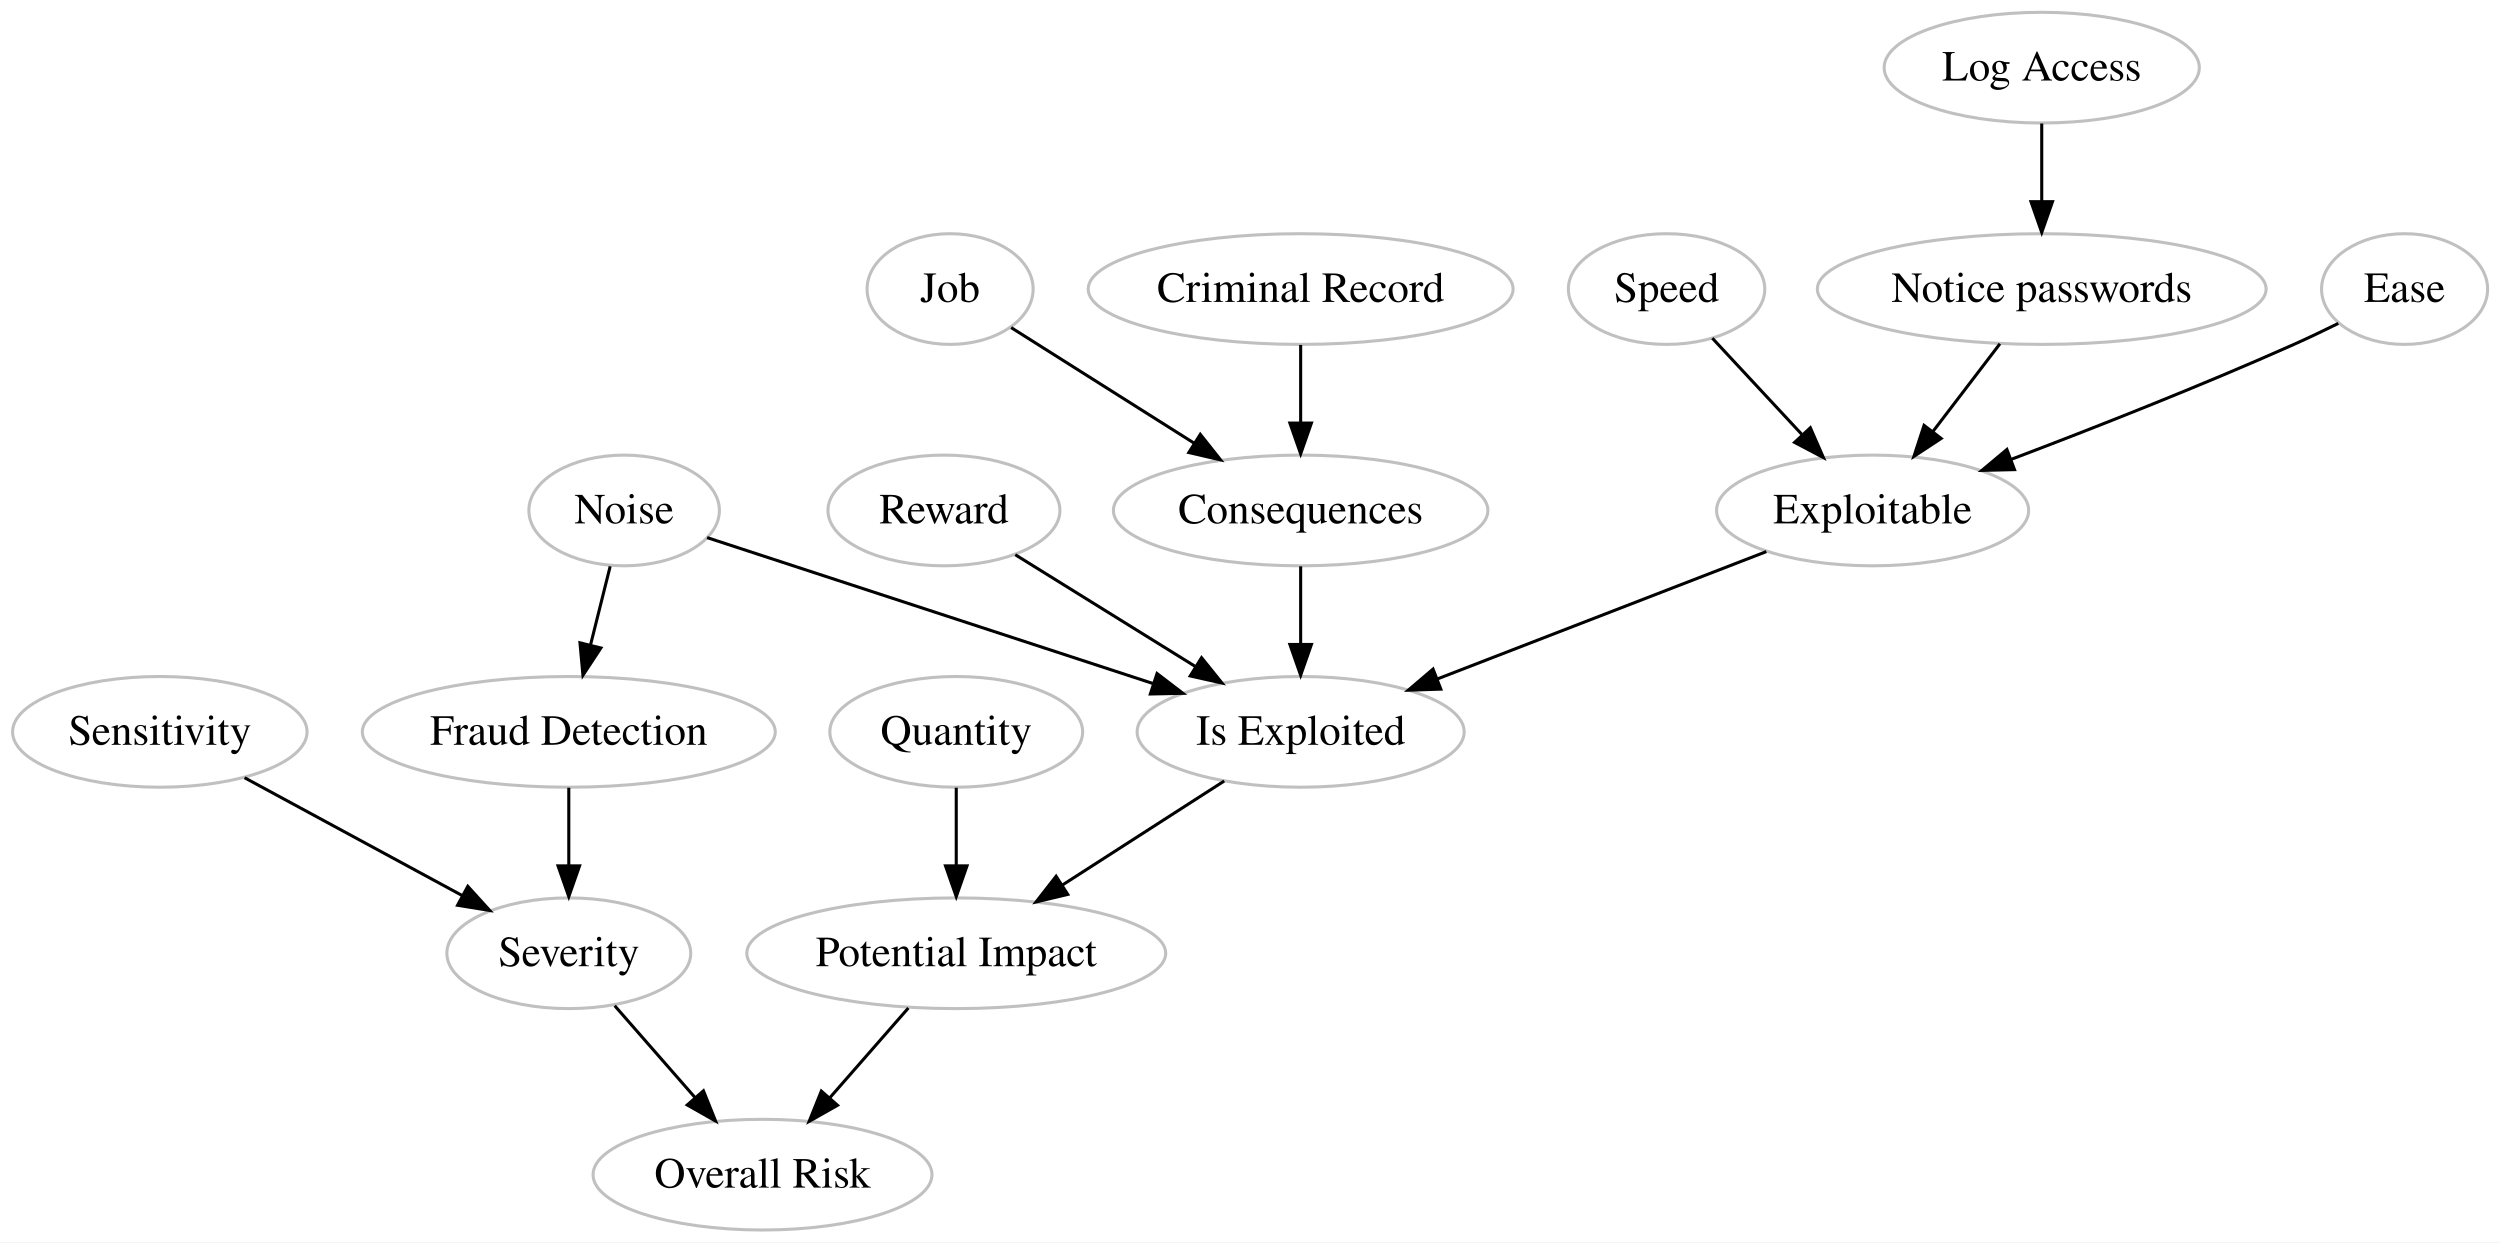
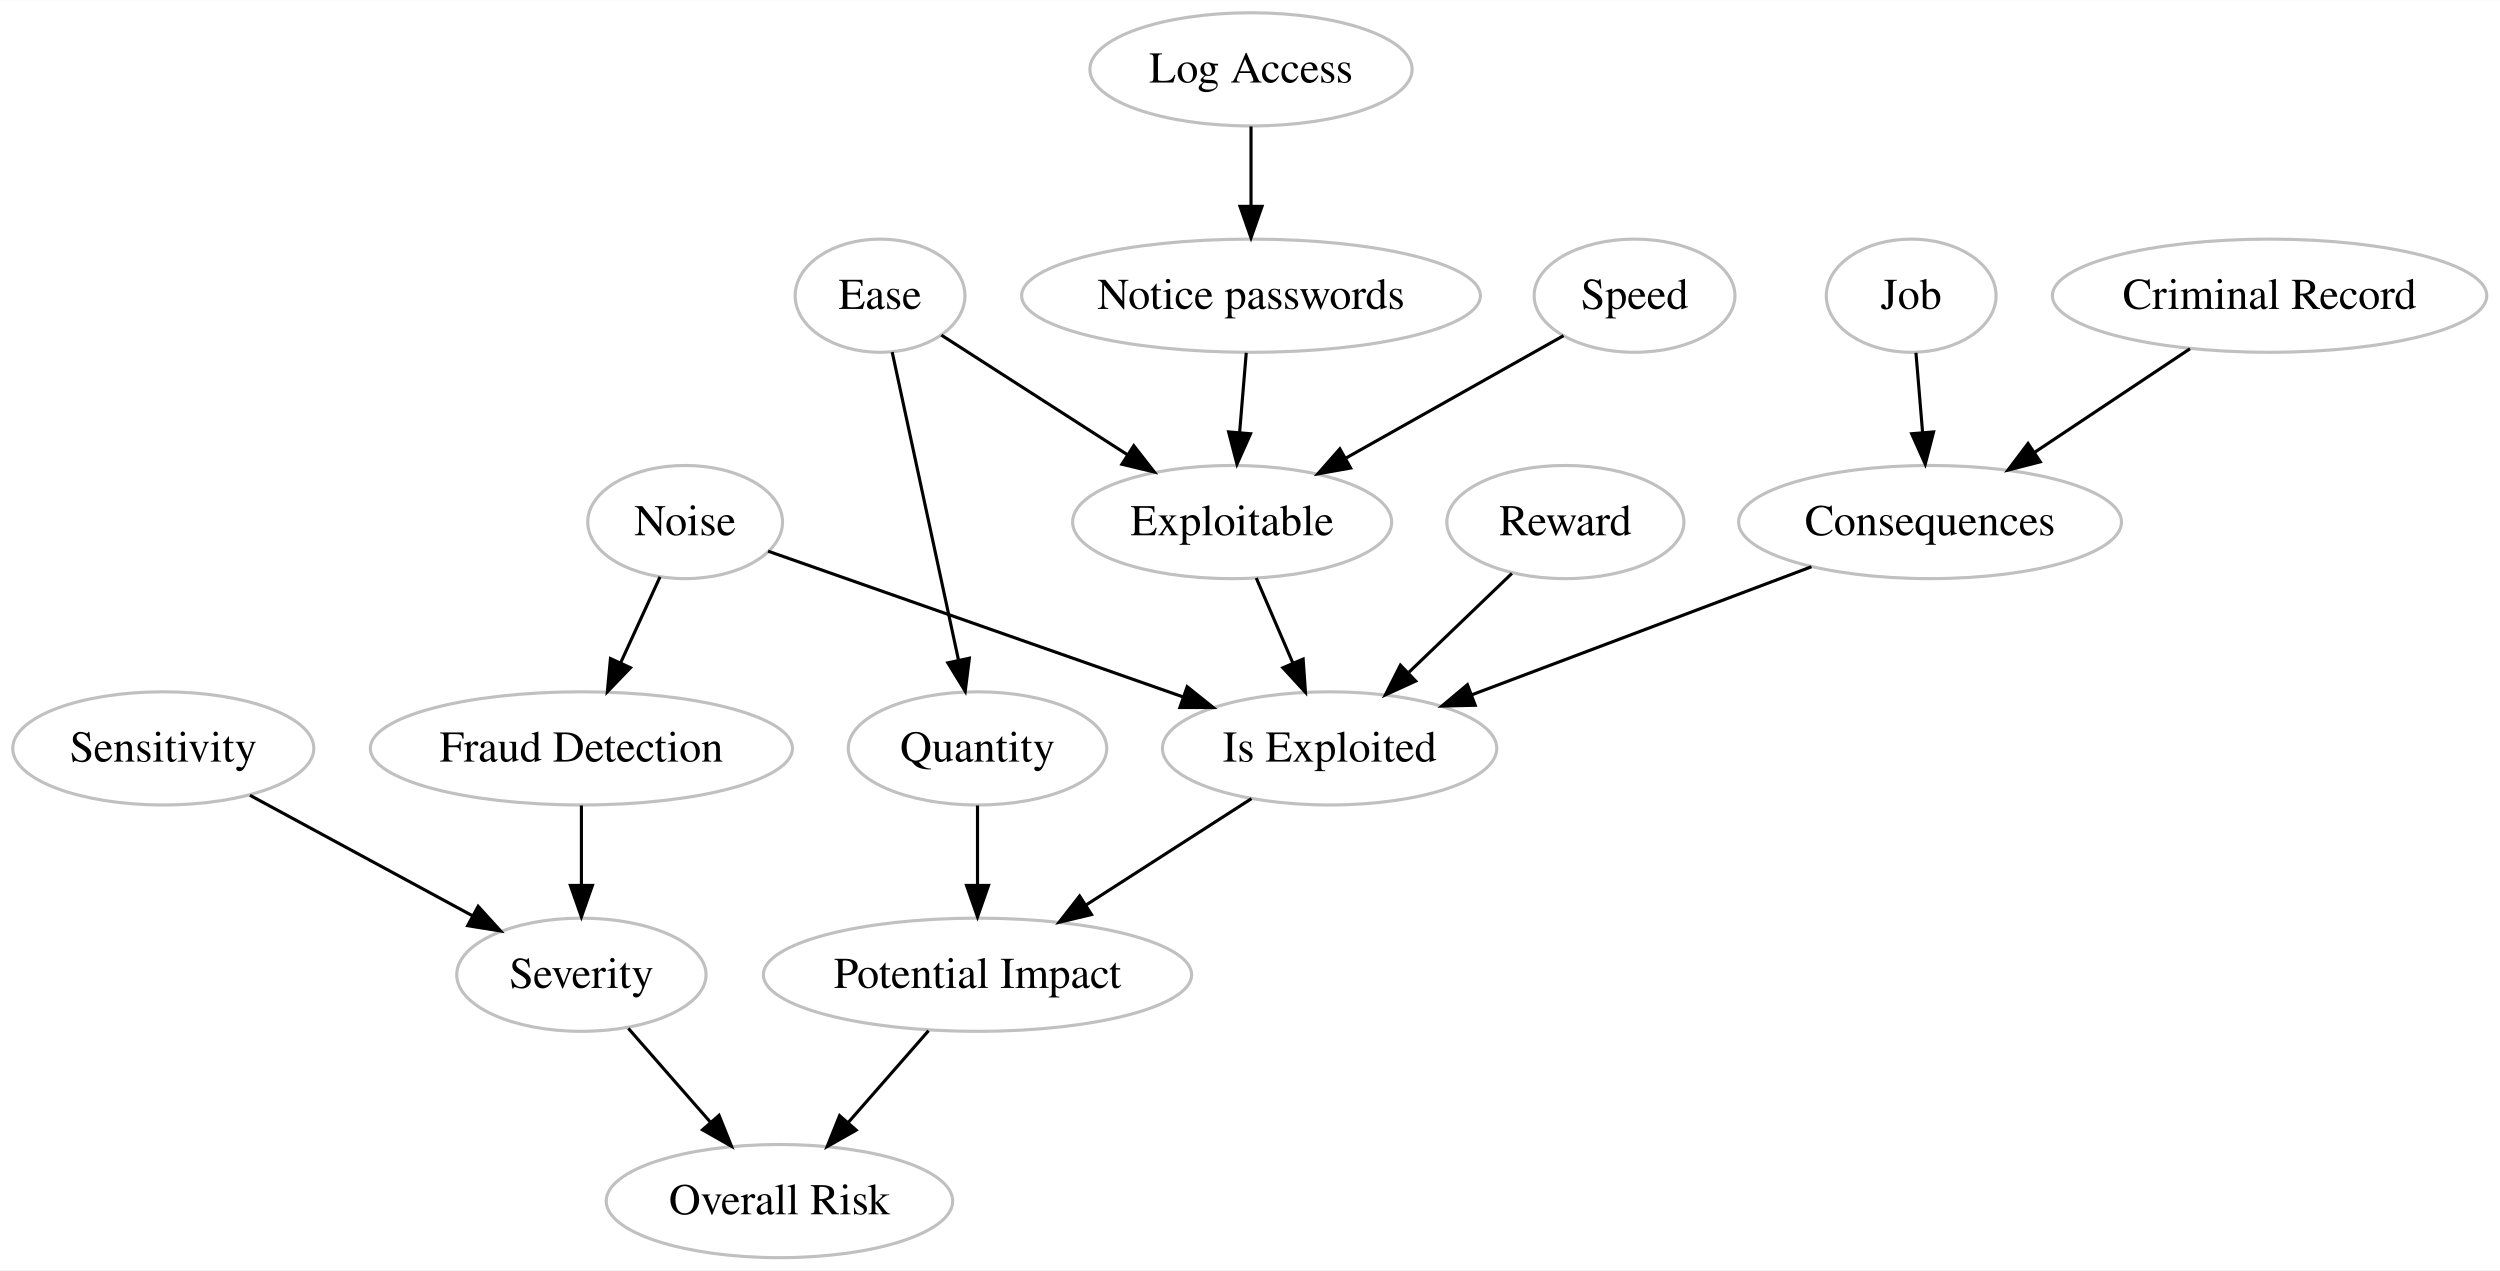
- <svg xmlns="http://www.w3.org/2000/svg" width="813pt" height="404pt" viewBox="0.00 0.00 812.94 404.00">
+ <svg xmlns="http://www.w3.org/2000/svg" width="795pt" height="404pt" viewBox="0.00 0.00 795.24 404.00">
  <g id="graph0" class="graph" transform="scale(1 1) rotate(0) translate(4 400)">
-     <polygon fill="#ffffff" stroke="transparent" points="-4,4 -4,-400 808.942,-400 808.942,4 -4,4" />
+     <polygon fill="#ffffff" stroke="transparent" points="-4,4 -4,-400 791.237,-400 791.237,4 -4,4" />
    <g id="node1" class="node">
      <ellipse fill="none" stroke="#c0c0c0" cx="47.942" cy="-162" rx="47.884" ry="18" />
      <text text-anchor="middle" x="47.942" y="-157.8" font-family="Times,serif" font-size="14.00" fill="#000000">Sensitivity</text>
    </g>
    <g id="node2" class="node">
      <ellipse fill="none" stroke="#c0c0c0" cx="180.942" cy="-90" rx="39.656" ry="18" />
      <text text-anchor="middle" x="180.942" y="-85.8" font-family="Times,serif" font-size="14.00" fill="#000000">Severity</text>
    </g>
    <g id="edge1" class="edge">
      <path fill="none" stroke="#000000" d="M75.5,-147.082C96.005,-135.981 124.138,-120.751 146.187,-108.815" />
      <polygon fill="#000000" stroke="#000000" points="148.097,-111.761 155.224,-103.922 144.764,-105.605 148.097,-111.761" />
    </g>
    <g id="node4" class="node">
      <ellipse fill="none" stroke="#c0c0c0" cx="243.942" cy="-18" rx="55.108" ry="18" />
      <text text-anchor="middle" x="243.942" y="-13.8" font-family="Times,serif" font-size="14.00" fill="#000000">Overall Risk</text>
    </g>
    <g id="edge3" class="edge">
      <path fill="none" stroke="#000000" d="M195.872,-72.937C203.682,-64.012 213.391,-52.916 222.034,-43.037" />
      <polygon fill="#000000" stroke="#000000" points="224.73,-45.271 228.681,-35.441 219.462,-40.662 224.73,-45.271" />
    </g>
    <g id="node3" class="node">
      <ellipse fill="none" stroke="#c0c0c0" cx="180.942" cy="-162" rx="67.152" ry="18" />
      <text text-anchor="middle" x="180.942" y="-157.8" font-family="Times,serif" font-size="14.00" fill="#000000">Fraud Detection</text>
    </g>
    <g id="edge2" class="edge">
      <path fill="none" stroke="#000000" d="M180.942,-143.831C180.942,-136.131 180.942,-126.974 180.942,-118.417" />
      <polygon fill="#000000" stroke="#000000" points="184.442,-118.413 180.942,-108.413 177.442,-118.413 184.442,-118.413" />
    </g>
    <g id="node5" class="node">
+       <ellipse fill="none" stroke="#c0c0c0" cx="275.942" cy="-306" rx="27" ry="18" />
+       <text text-anchor="middle" x="275.942" y="-301.8" font-family="Times,serif" font-size="14.00" fill="#000000">Ease</text>
+     </g>
+     <g id="node6" class="node">
      <ellipse fill="none" stroke="#c0c0c0" cx="306.942" cy="-162" rx="41.109" ry="18" />
      <text text-anchor="middle" x="306.942" y="-157.8" font-family="Times,serif" font-size="14.00" fill="#000000">Quantity</text>
    </g>
-     <g id="node6" class="node">
+     <g id="edge4" class="edge">
+       <path fill="none" stroke="#000000" d="M279.805,-288.053C285.096,-263.477 294.649,-219.101 300.893,-190.097" />
+       <polygon fill="#000000" stroke="#000000" points="304.347,-190.685 303.03,-180.173 297.504,-189.212 304.347,-190.685" />
+     </g>
+     <g id="node10" class="node">
+       <ellipse fill="none" stroke="#c0c0c0" cx="387.942" cy="-234" rx="50.748" ry="18" />
+       <text text-anchor="middle" x="387.942" y="-229.8" font-family="Times,serif" font-size="14.00" fill="#000000">Exploitable</text>
+     </g>
+     <g id="edge9" class="edge">
+       <path fill="none" stroke="#000000" d="M295.451,-293.459C311.756,-282.977 335.371,-267.796 354.657,-255.397" />
+       <polygon fill="#000000" stroke="#000000" points="356.653,-258.275 363.172,-249.923 352.868,-252.387 356.653,-258.275" />
+     </g>
+     <g id="node7" class="node">
      <ellipse fill="none" stroke="#c0c0c0" cx="306.942" cy="-90" rx="68.121" ry="18" />
      <text text-anchor="middle" x="306.942" y="-85.8" font-family="Times,serif" font-size="14.00" fill="#000000">Potential Impact</text>
    </g>
-     <g id="edge4" class="edge">
+     <g id="edge5" class="edge">
      <path fill="none" stroke="#000000" d="M306.942,-143.831C306.942,-136.131 306.942,-126.974 306.942,-118.417" />
      <polygon fill="#000000" stroke="#000000" points="310.442,-118.413 306.942,-108.413 303.442,-118.413 310.442,-118.413" />
    </g>
-     <g id="edge5" class="edge">
+     <g id="edge6" class="edge">
      <path fill="none" stroke="#000000" d="M291.369,-72.202C283.683,-63.418 274.28,-52.672 265.88,-43.071" />
      <polygon fill="#000000" stroke="#000000" points="268.338,-40.566 259.118,-35.345 263.07,-45.175 268.338,-40.566" />
    </g>
-     <g id="node7" class="node">
-       <ellipse fill="none" stroke="#c0c0c0" cx="659.942" cy="-378" rx="51.249" ry="18" />
-       <text text-anchor="middle" x="659.942" y="-373.8" font-family="Times,serif" font-size="14.00" fill="#000000">Log Access</text>
-     </g>
    <g id="node8" class="node">
-       <ellipse fill="none" stroke="#c0c0c0" cx="659.942" cy="-306" rx="72.974" ry="18" />
-       <text text-anchor="middle" x="659.942" y="-301.8" font-family="Times,serif" font-size="14.00" fill="#000000">Notice passwords</text>
-     </g>
-     <g id="edge6" class="edge">
-       <path fill="none" stroke="#000000" d="M659.942,-359.831C659.942,-352.131 659.942,-342.974 659.942,-334.417" />
-       <polygon fill="#000000" stroke="#000000" points="663.442,-334.413 659.942,-324.413 656.442,-334.413 663.442,-334.413" />
+       <ellipse fill="none" stroke="#c0c0c0" cx="393.942" cy="-378" rx="51.249" ry="18" />
+       <text text-anchor="middle" x="393.942" y="-373.8" font-family="Times,serif" font-size="14.00" fill="#000000">Log Access</text>
    </g>
    <g id="node9" class="node">
-       <ellipse fill="none" stroke="#c0c0c0" cx="604.942" cy="-234" rx="50.748" ry="18" />
-       <text text-anchor="middle" x="604.942" y="-229.8" font-family="Times,serif" font-size="14.00" fill="#000000">Exploitable</text>
+       <ellipse fill="none" stroke="#c0c0c0" cx="393.942" cy="-306" rx="72.974" ry="18" />
+       <text text-anchor="middle" x="393.942" y="-301.8" font-family="Times,serif" font-size="14.00" fill="#000000">Notice passwords</text>
    </g>
    <g id="edge7" class="edge">
-       <path fill="none" stroke="#000000" d="M646.346,-288.202C639.753,-279.57 631.712,-269.044 624.476,-259.572" />
-       <polygon fill="#000000" stroke="#000000" points="627.233,-257.415 618.381,-251.593 621.67,-261.664 627.233,-257.415" />
+       <path fill="none" stroke="#000000" d="M393.942,-359.831C393.942,-352.131 393.942,-342.974 393.942,-334.417" />
+       <polygon fill="#000000" stroke="#000000" points="397.442,-334.413 393.942,-324.413 390.442,-334.413 397.442,-334.413" />
+     </g>
+     <g id="edge8" class="edge">
+       <path fill="none" stroke="#000000" d="M392.428,-287.831C391.786,-280.131 391.023,-270.974 390.31,-262.417" />
+       <polygon fill="#000000" stroke="#000000" points="393.795,-262.088 389.476,-252.413 386.819,-262.669 393.795,-262.088" />
    </g>
    <g id="node13" class="node">
      <ellipse fill="none" stroke="#c0c0c0" cx="418.942" cy="-162" rx="53.178" ry="18" />
      <text text-anchor="middle" x="418.942" y="-157.8" font-family="Times,serif" font-size="14.00" fill="#000000">Is Exploited</text>
    </g>
-     <g id="edge11" class="edge">
-       <path fill="none" stroke="#000000" d="M570.393,-220.626C540.177,-208.93 496.118,-191.875 463.303,-179.172" />
-       <polygon fill="#000000" stroke="#000000" points="464.527,-175.893 453.937,-175.547 462,-182.421 464.527,-175.893" />
-     </g>
-     <g id="node10" class="node">
-       <ellipse fill="none" stroke="#c0c0c0" cx="777.942" cy="-306" rx="27" ry="18" />
-       <text text-anchor="middle" x="777.942" y="-301.8" font-family="Times,serif" font-size="14.00" fill="#000000">Ease</text>
-     </g>
-     <g id="edge8" class="edge">
-       <path fill="none" stroke="#000000" d="M756.388,-294.837C751.665,-292.499 746.664,-290.106 741.942,-288 711.686,-274.505 676.957,-260.835 650.036,-250.626" />
-       <polygon fill="#000000" stroke="#000000" points="651.085,-247.281 640.493,-247.028 648.615,-253.831 651.085,-247.281" />
+     <g id="edge12" class="edge">
+       <path fill="none" stroke="#000000" d="M395.605,-216.202C399.107,-208.067 403.334,-198.25 407.223,-189.218" />
+       <polygon fill="#000000" stroke="#000000" points="410.52,-190.411 411.26,-179.843 404.091,-187.643 410.52,-190.411" />
    </g>
    <g id="node11" class="node">
-       <ellipse fill="none" stroke="#c0c0c0" cx="537.942" cy="-306" rx="31.939" ry="18" />
-       <text text-anchor="middle" x="537.942" y="-301.8" font-family="Times,serif" font-size="14.00" fill="#000000">Speed</text>
+       <ellipse fill="none" stroke="#c0c0c0" cx="515.942" cy="-306" rx="31.939" ry="18" />
+       <text text-anchor="middle" x="515.942" y="-301.8" font-family="Times,serif" font-size="14.00" fill="#000000">Speed</text>
    </g>
-     <g id="edge9" class="edge">
-       <path fill="none" stroke="#000000" d="M552.812,-290.021C561.352,-280.843 572.261,-269.12 581.891,-258.772" />
-       <polygon fill="#000000" stroke="#000000" points="584.694,-260.897 588.944,-251.191 579.57,-256.128 584.694,-260.897" />
+     <g id="edge10" class="edge">
+       <path fill="none" stroke="#000000" d="M493.353,-293.294C474.177,-282.507 446.308,-266.831 424.042,-254.306" />
+       <polygon fill="#000000" stroke="#000000" points="425.627,-251.182 415.195,-249.33 422.195,-257.283 425.627,-251.182" />
    </g>
    <g id="node12" class="node">
-       <ellipse fill="none" stroke="#c0c0c0" cx="302.942" cy="-234" rx="37.718" ry="18" />
-       <text text-anchor="middle" x="302.942" y="-229.8" font-family="Times,serif" font-size="14.00" fill="#000000">Reward</text>
+       <ellipse fill="none" stroke="#c0c0c0" cx="493.942" cy="-234" rx="37.718" ry="18" />
+       <text text-anchor="middle" x="493.942" y="-229.8" font-family="Times,serif" font-size="14.00" fill="#000000">Reward</text>
    </g>
-     <g id="edge10" class="edge">
-       <path fill="none" stroke="#000000" d="M326.137,-219.603C342.918,-209.187 365.867,-194.943 384.745,-183.226" />
-       <polygon fill="#000000" stroke="#000000" points="386.717,-186.121 393.368,-177.874 383.025,-180.174 386.717,-186.121" />
+     <g id="edge11" class="edge">
+       <path fill="none" stroke="#000000" d="M476.923,-217.662C467.255,-208.381 454.967,-196.584 444.193,-186.242" />
+       <polygon fill="#000000" stroke="#000000" points="446.314,-183.425 436.676,-179.024 441.466,-188.475 446.314,-183.425" />
    </g>
-     <g id="edge17" class="edge">
+     <g id="edge18" class="edge">
      <path fill="none" stroke="#000000" d="M394.086,-146.021C378.61,-136.072 358.481,-123.132 341.468,-112.195" />
      <polygon fill="#000000" stroke="#000000" points="343.201,-109.148 332.897,-106.685 339.416,-115.037 343.201,-109.148" />
    </g>
    <g id="node14" class="node">
-       <ellipse fill="none" stroke="#c0c0c0" cx="198.942" cy="-234" rx="30.979" ry="18" />
-       <text text-anchor="middle" x="198.942" y="-229.8" font-family="Times,serif" font-size="14.00" fill="#000000">Noise</text>
-     </g>
-     <g id="edge12" class="edge">
-       <path fill="none" stroke="#000000" d="M194.4,-215.831C192.454,-208.046 190.135,-198.773 187.976,-190.135" />
-       <polygon fill="#000000" stroke="#000000" points="191.366,-189.266 185.545,-180.413 184.575,-190.964 191.366,-189.266" />
+       <ellipse fill="none" stroke="#c0c0c0" cx="213.942" cy="-234" rx="30.979" ry="18" />
+       <text text-anchor="middle" x="213.942" y="-229.8" font-family="Times,serif" font-size="14.00" fill="#000000">Noise</text>
    </g>
    <g id="edge13" class="edge">
-       <path fill="none" stroke="#000000" d="M225.918,-225.171C261.973,-213.372 326.479,-192.261 370.932,-177.713" />
-       <polygon fill="#000000" stroke="#000000" points="372.237,-180.968 380.652,-174.531 370.06,-174.315 372.237,-180.968" />
+       <path fill="none" stroke="#000000" d="M205.954,-216.571C202.188,-208.354 197.607,-198.361 193.4,-189.182" />
+       <polygon fill="#000000" stroke="#000000" points="196.55,-187.653 189.201,-180.021 190.186,-190.57 196.55,-187.653" />
+     </g>
+     <g id="edge14" class="edge">
+       <path fill="none" stroke="#000000" d="M240.322,-224.735C273.66,-213.026 331.609,-192.673 372.446,-178.331" />
+       <polygon fill="#000000" stroke="#000000" points="373.64,-181.62 381.915,-175.004 371.321,-175.016 373.64,-181.62" />
    </g>
    <g id="node15" class="node">
-       <ellipse fill="none" stroke="#c0c0c0" cx="304.942" cy="-306" rx="27" ry="18" />
-       <text text-anchor="middle" x="304.942" y="-301.8" font-family="Times,serif" font-size="14.00" fill="#000000">Job</text>
+       <ellipse fill="none" stroke="#c0c0c0" cx="603.942" cy="-306" rx="27" ry="18" />
+       <text text-anchor="middle" x="603.942" y="-301.8" font-family="Times,serif" font-size="14.00" fill="#000000">Job</text>
    </g>
    <g id="node16" class="node">
-       <ellipse fill="none" stroke="#c0c0c0" cx="418.942" cy="-234" rx="60.896" ry="18" />
-       <text text-anchor="middle" x="418.942" y="-229.8" font-family="Times,serif" font-size="14.00" fill="#000000">Consequences</text>
+       <ellipse fill="none" stroke="#c0c0c0" cx="609.942" cy="-234" rx="60.896" ry="18" />
+       <text text-anchor="middle" x="609.942" y="-229.8" font-family="Times,serif" font-size="14.00" fill="#000000">Consequences</text>
    </g>
-     <g id="edge14" class="edge">
-       <path fill="none" stroke="#000000" d="M324.799,-293.459C341.174,-283.117 364.792,-268.2 384.275,-255.895" />
-       <polygon fill="#000000" stroke="#000000" points="386.309,-258.75 392.895,-250.451 382.571,-252.831 386.309,-258.75" />
+     <g id="edge15" class="edge">
+       <path fill="none" stroke="#000000" d="M605.456,-287.831C606.098,-280.131 606.861,-270.974 607.574,-262.417" />
+       <polygon fill="#000000" stroke="#000000" points="611.065,-262.669 608.408,-252.413 604.089,-262.088 611.065,-262.669" />
+     </g>
+     <g id="edge17" class="edge">
+       <path fill="none" stroke="#000000" d="M572.207,-219.775C541.136,-208.063 497,-191.425 464.064,-179.009" />
+       <polygon fill="#000000" stroke="#000000" points="465.253,-175.717 454.661,-175.465 462.784,-182.267 465.253,-175.717" />
+     </g>
+     <g id="node17" class="node">
+       <ellipse fill="none" stroke="#c0c0c0" cx="717.942" cy="-306" rx="69.091" ry="18" />
+       <text text-anchor="middle" x="717.942" y="-301.8" font-family="Times,serif" font-size="14.00" fill="#000000">Criminal Record</text>
    </g>
    <g id="edge16" class="edge">
-       <path fill="none" stroke="#000000" d="M418.942,-215.831C418.942,-208.131 418.942,-198.974 418.942,-190.417" />
-       <polygon fill="#000000" stroke="#000000" points="422.442,-190.413 418.942,-180.413 415.442,-190.413 422.442,-190.413" />
-     </g>
-     <g id="node17" class="node">
-       <ellipse fill="none" stroke="#c0c0c0" cx="418.942" cy="-306" rx="69.091" ry="18" />
-       <text text-anchor="middle" x="418.942" y="-301.8" font-family="Times,serif" font-size="14.00" fill="#000000">Criminal Record</text>
-     </g>
-     <g id="edge15" class="edge">
-       <path fill="none" stroke="#000000" d="M418.942,-287.831C418.942,-280.131 418.942,-270.974 418.942,-262.417" />
-       <polygon fill="#000000" stroke="#000000" points="422.442,-262.413 418.942,-252.413 415.442,-262.413 422.442,-262.413" />
+       <path fill="none" stroke="#000000" d="M692.621,-289.119C677.891,-279.3 659.152,-266.806 643.239,-256.198" />
+       <polygon fill="#000000" stroke="#000000" points="644.994,-253.162 634.732,-250.527 641.111,-258.986 644.994,-253.162" />
    </g>
  </g>
</svg>
